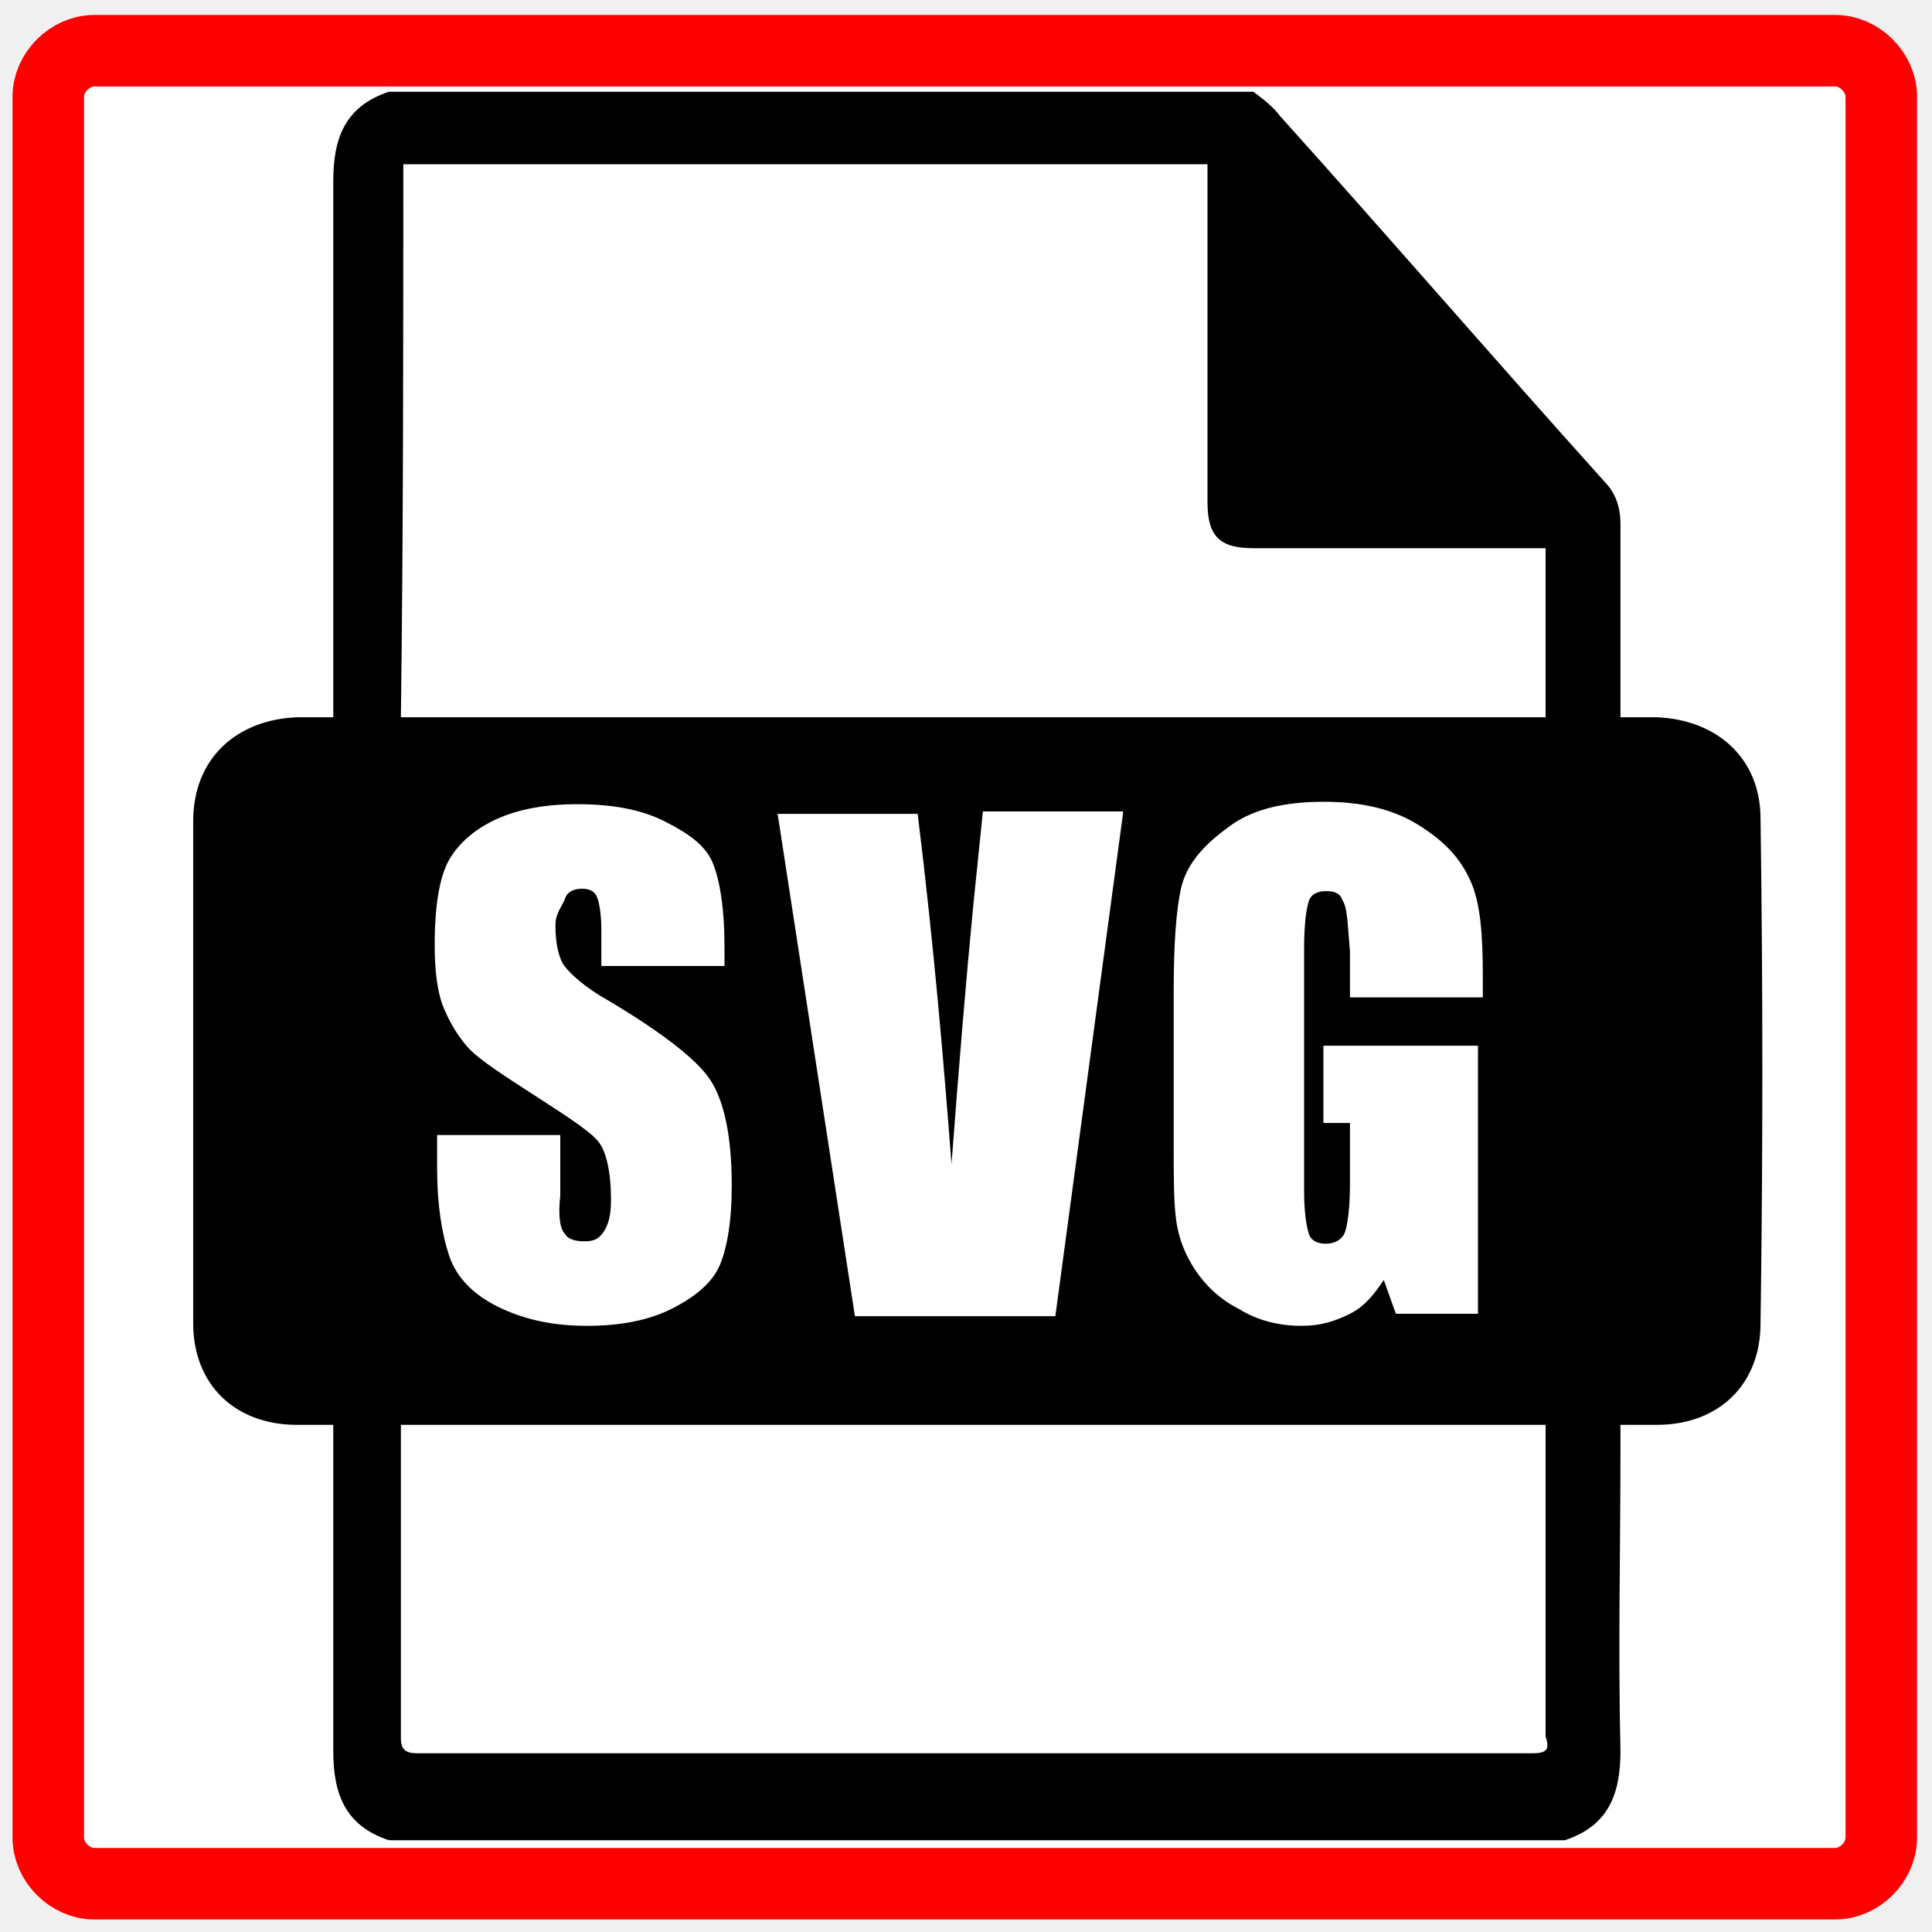
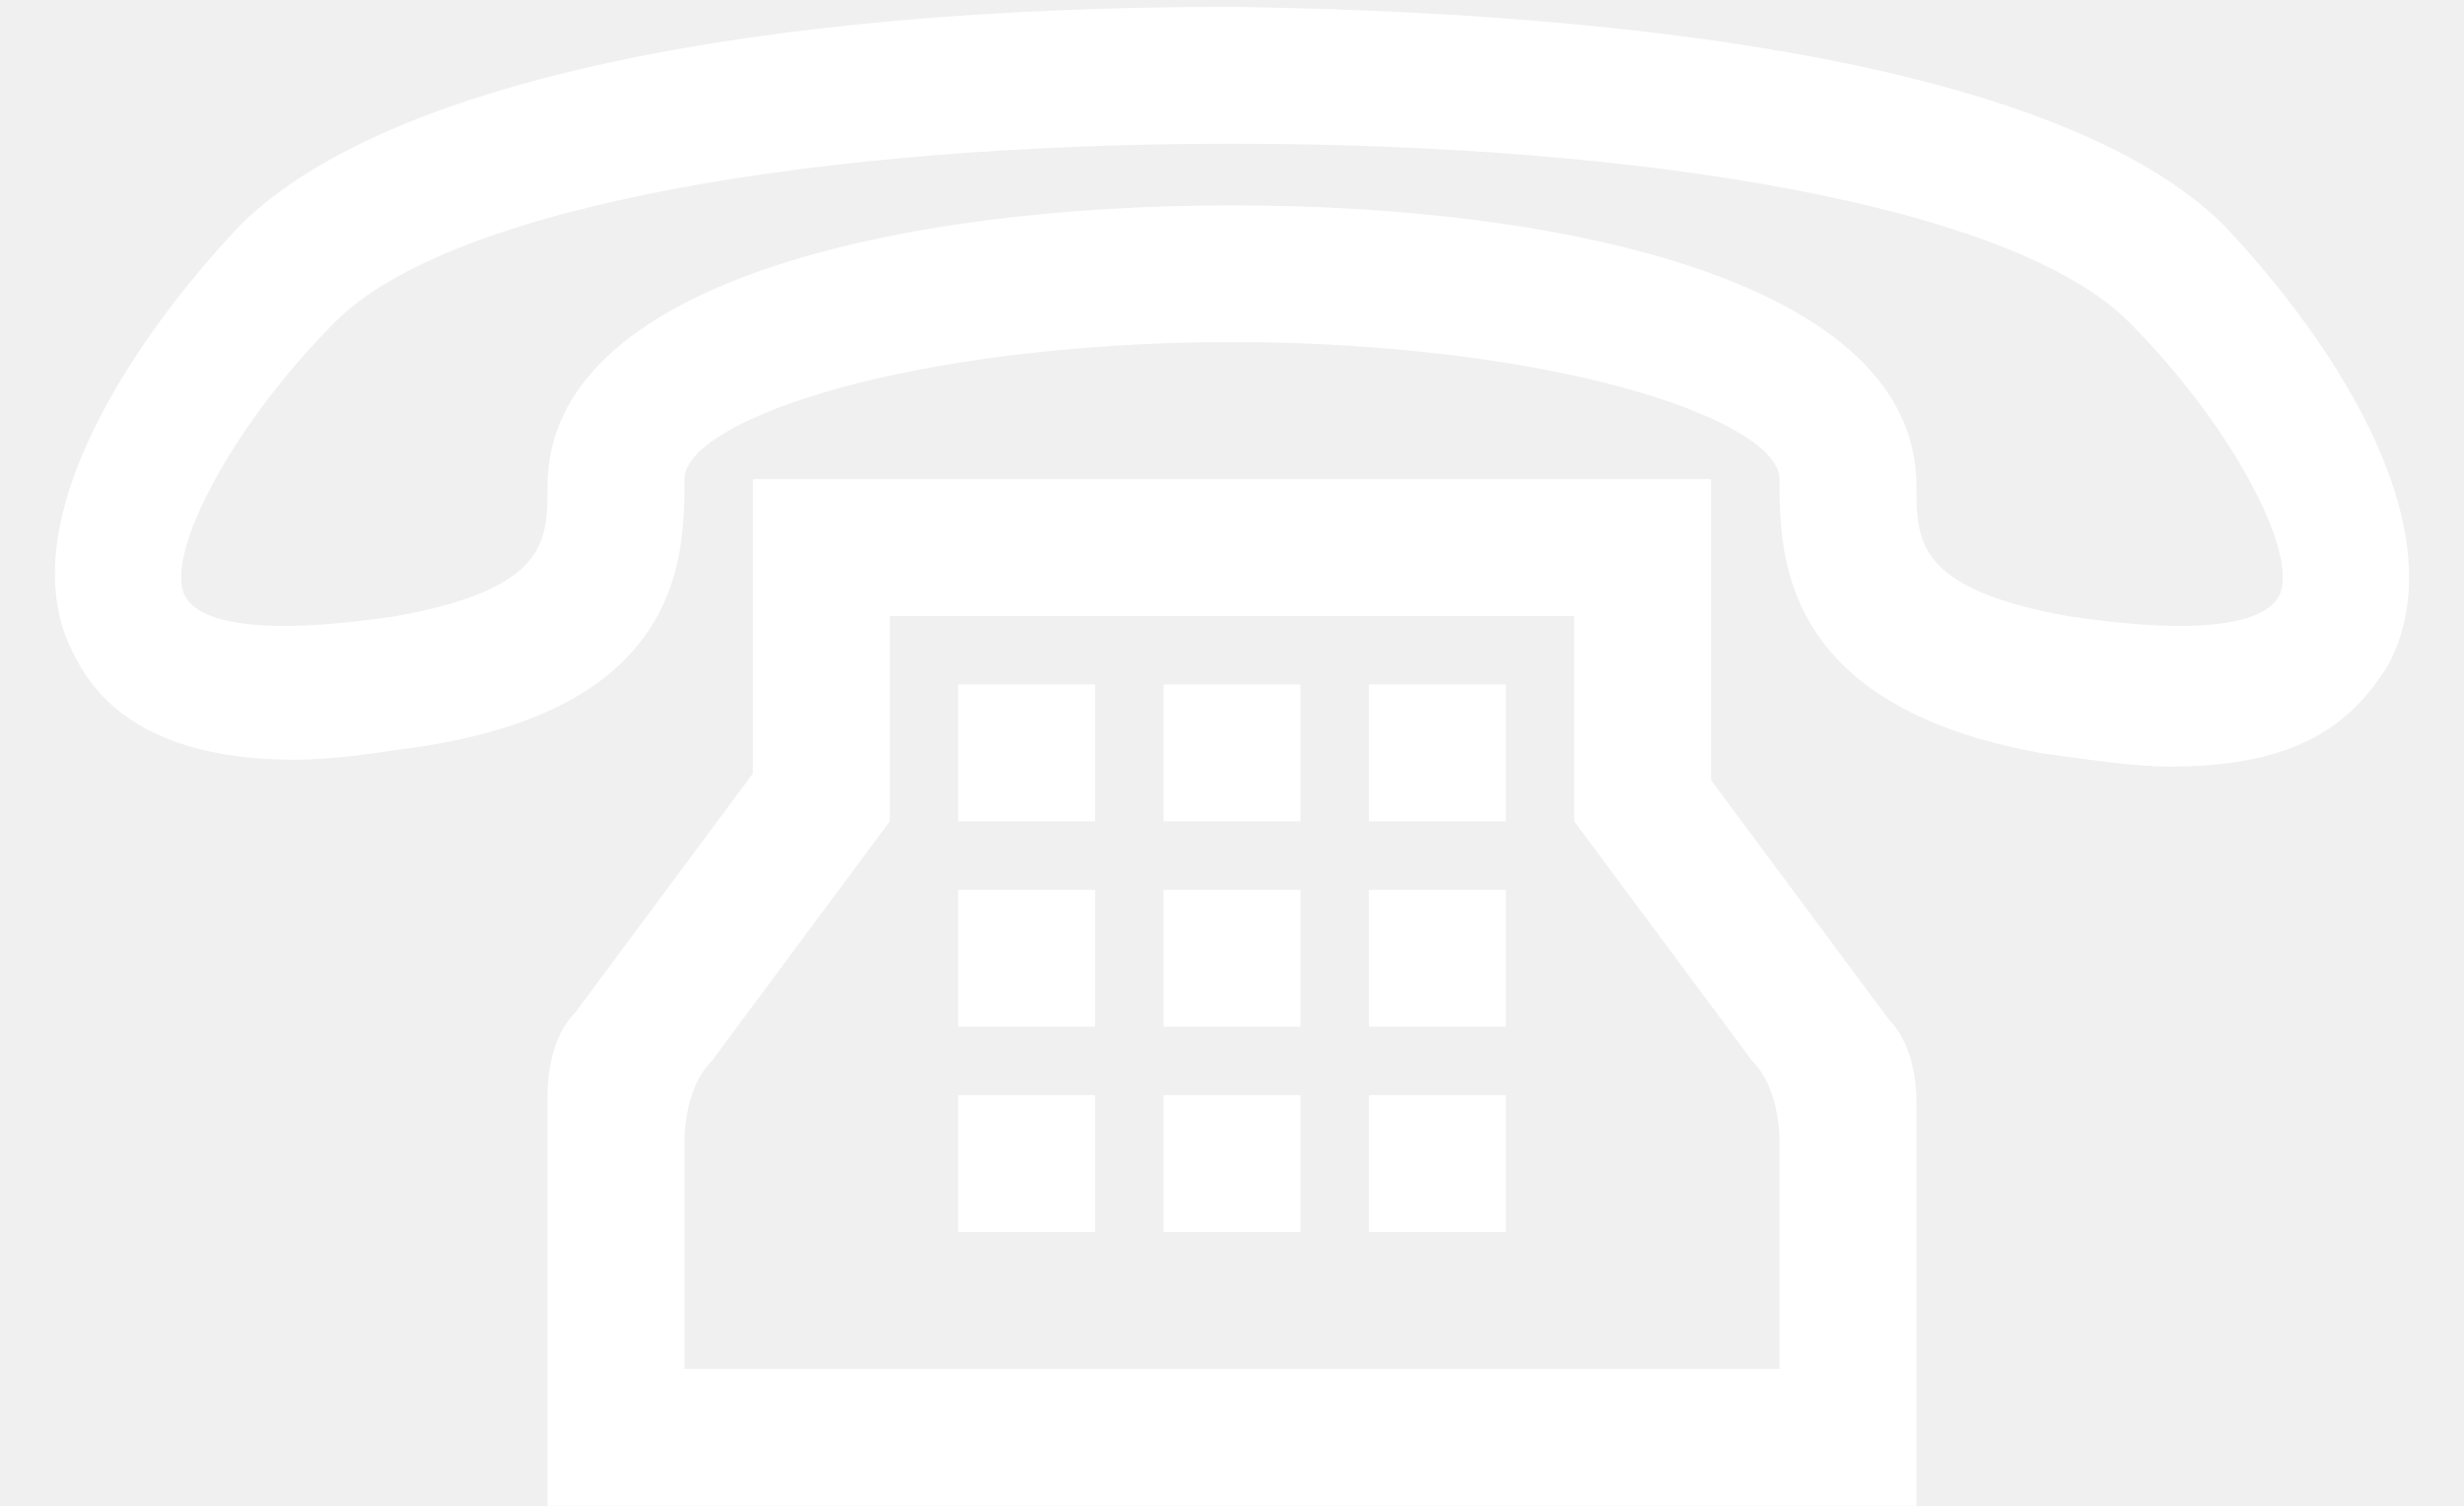
- <svg xmlns="http://www.w3.org/2000/svg" version="1.1" id="Слой_1" x="0px" y="0px" viewBox="0 0 80 80" style="enable-background:new 0 0 80 80;" xml:space="preserve">
+ <svg xmlns="http://www.w3.org/2000/svg" version="1.1" id="Слой_1" x="0px" y="0px" viewBox="0 0 36 22" style="enable-background:new 0 0 36 22;" xml:space="preserve">
  <style type="text/css">
- 	.st0{fill:#FFFFFF;stroke:#FF0000;stroke-width:2.961;stroke-miterlimit:10;}
+ 	.st0{fill:#FFFFFF;}
</style>
-   <path class="st0" d="M76,78H3.9c-1,0-1.9-0.9-1.9-1.9V4c0-1,0.9-1.9,1.9-1.9H76c1,0,1.9,0.9,1.9,1.9v72.1C77.9,77.1,77,78,76,78z" />
-   <path d="M72.9,33.9c0-2.5-1.8-4.1-4.3-4.2c-0.5,0-0.9,0-1.5,0c0-0.3,0-0.6,0-0.8c0-2.4,0-4.8,0-7.2c0-0.7-0.2-1.3-0.7-1.8  c-4.5-5-8.9-10.1-13.4-15.1c-0.3-0.4-0.7-0.7-1.1-1c-11.9,0-23.9,0-35.8,0c-1.8,0.6-2.3,1.9-2.3,3.7c0,7.1,0,14.2,0,21.3  c0,0.3,0,0.6,0,0.9c-0.5,0-1,0-1.5,0C9.8,29.8,8,31.4,8,34c0,6.9,0,13.8,0,20.8c0,2.5,1.7,4.2,4.3,4.2c0.5,0,0.9,0,1.5,0  c0,0.3,0,0.6,0,0.8c0,4.2,0,8.5,0,12.7c0,1.8,0.5,3.1,2.3,3.7c16.2,0,32.5,0,48.7,0c1.8-0.6,2.3-1.9,2.3-3.7c-0.1-4.2,0-8.4,0-12.6  c0-0.3,0-0.6,0-0.9c0.5,0,1,0,1.5,0c2.6,0,4.3-1.7,4.3-4.2C73,47.8,73,40.9,72.9,33.9z M16.7,6.8c11.1,0,22.2,0,33.3,0  c0,0.3,0,0.5,0,0.8c0,4.4,0,8.8,0,13.2c0,1.4,0.5,1.9,1.9,1.9c3.8,0,7.5,0,11.3,0c0.3,0,0.5,0,0.8,0c0,2.4,0,4.7,0,7  c-15.8,0-31.5,0-47.4,0C16.7,22,16.7,14.4,16.7,6.8z M55.6,37.3c-0.1-0.3-0.3-0.4-0.7-0.4c-0.3,0-0.6,0.1-0.7,0.4  c-0.1,0.3-0.2,0.9-0.2,2v10c0,0.9,0.1,1.5,0.2,1.8c0.1,0.3,0.4,0.4,0.7,0.4c0.4,0,0.7-0.2,0.8-0.5c0.1-0.3,0.2-1,0.2-2v-2.5h-1.1  v-3.2h6.4v11.1h-3.4L57.3,53c-0.4,0.6-0.8,1.1-1.4,1.4c-0.6,0.3-1.2,0.5-2,0.5c-0.9,0-1.8-0.2-2.6-0.7c-0.8-0.4-1.4-1-1.8-1.6  s-0.7-1.3-0.8-2.1c-0.1-0.7-0.1-1.8-0.1-3.2v-6.2c0-2,0.1-3.4,0.3-4.3c0.2-0.9,0.8-1.7,1.9-2.5c1-0.8,2.4-1.1,4-1.1  c1.6,0,2.9,0.3,4,1c1.1,0.7,1.7,1.4,2.1,2.3s0.5,2.2,0.5,3.9v0.9h-5.5v-1.9C55.8,38.3,55.8,37.6,55.6,37.3z M46.5,33.7l-2.8,20.8  h-8.3l-3.2-20.8H38c0.7,5.7,1.1,10.6,1.4,14.5c0.3-4,0.6-7.6,0.9-10.7l0.4-3.9H46.5z M23.4,51.1c0.1,0.2,0.4,0.3,0.8,0.3  c0.4,0,0.6-0.1,0.8-0.4c0.2-0.3,0.3-0.7,0.3-1.3c0-1.2-0.2-2-0.5-2.4c-0.3-0.4-1.2-1-2.6-1.9c-1.4-0.9-2.3-1.5-2.7-1.9  c-0.4-0.4-0.8-1-1.1-1.7c-0.3-0.7-0.4-1.6-0.4-2.7c0-1.6,0.2-2.8,0.6-3.5s1.1-1.3,2-1.7c0.9-0.4,2-0.6,3.3-0.6  c1.4,0,2.6,0.2,3.6,0.7c1,0.5,1.7,1,2,1.7s0.5,1.9,0.5,3.5V40h-5.1v-1.5c0-0.7-0.1-1.2-0.2-1.4c-0.1-0.2-0.3-0.3-0.6-0.3  c-0.3,0-0.6,0.1-0.7,0.4S23,37.8,23,38.3c0,0.7,0.1,1.2,0.3,1.6c0.2,0.3,0.7,0.8,1.5,1.3c2.4,1.4,4,2.6,4.6,3.5s0.9,2.4,0.9,4.4  c0,1.5-0.2,2.6-0.5,3.3c-0.3,0.7-1,1.3-2,1.8c-1,0.5-2.2,0.7-3.5,0.7c-1.5,0-2.7-0.3-3.7-0.8c-1-0.5-1.7-1.2-2-2.1  c-0.3-0.9-0.5-2.1-0.5-3.6V47h5.1v2.5C23.1,50.4,23.2,50.9,23.4,51.1z M63.4,72.6c-15.3,0-30.6,0-46,0c-0.4,0-0.8,0-0.8-0.6  c0-4.2,0-8.4,0-12.6c0-0.1,0-0.2,0-0.4c15.8,0,31.6,0,47.4,0c0,0.2,0,0.5,0,0.7c0,4.1,0,8.1,0,12.2C64.2,72.5,64,72.6,63.4,72.6z" />
+   <g>
+     <path class="st0" d="M28,22H8v-6c0-0.4,0.1-0.9,0.4-1.2l2.6-3.5V7h14v4.4l2.6,3.5c0.3,0.3,0.4,0.8,0.4,1.2V22z M10,20h16v-3.3   c0-0.4-0.1-0.9-0.4-1.2L23,12V9H13v3l-2.6,3.5c-0.3,0.3-0.4,0.8-0.4,1.2V20z" />
+   </g>
+   <g>
+     <path class="st0" d="M32.5,3.3C30.4,1.2,25,0.2,18,0.1c0,0,0,0,0,0c0,0,0.2,0,0,0c-0.2,0,0,0,0,0c0,0,0,0,0,0   c-7,0-12.4,1.1-14.5,3.2C1.8,5.1,0.1,7.8,1.1,9.6c0.5,1,1.6,1.5,3.2,1.5c0.6,0,1.2-0.1,1.9-0.2C10,10.3,10,8.1,10,7   c0-0.8,2.9-1.9,7.5-2c0,0,0,0,0,0c0.2,0,0.3,0,0.5,0s0.3,0,0.5,0c0,0,0,0,0,0C23.1,5.1,26,6.2,26,7c0,1.1,0,3.3,3.8,4   c0.7,0.1,1.4,0.2,1.9,0.2c1.7,0,2.6-0.5,3.2-1.5C35.9,7.8,34.2,5.1,32.5,3.3z M33.3,8.7c-0.2,0.4-1.1,0.6-3.1,0.3   C28,8.6,28,7.9,28,7.1c0-3-5.2-4.1-10-4.1S8,4.1,8,7.1C8,7.9,8,8.6,5.8,9c-2,0.3-2.9,0.1-3.1-0.3c-0.3-0.6,0.7-2.5,2.2-4   C6.6,3,12,2.1,18,2.1c0,0,0,0,0,0c0,0-0.2,0,0,0s0,0,0,0c0,0,0,0,0,0c6,0,11.4,0.9,13.1,2.6C32.6,6.2,33.6,8.1,33.3,8.7z" />
+   </g>
+   <g>
+     <rect x="17" y="16" class="st0" width="2" height="2" />
+   </g>
+   <g>
+     <rect x="14" y="16" class="st0" width="2" height="2" />
+   </g>
+   <g>
+     <rect x="20" y="16" class="st0" width="2" height="2" />
+   </g>
+   <g>
+     <rect x="17" y="13" class="st0" width="2" height="2" />
+   </g>
+   <g>
+     <rect x="14" y="13" class="st0" width="2" height="2" />
+   </g>
+   <g>
+     <rect x="20" y="13" class="st0" width="2" height="2" />
+   </g>
+   <g>
+     <rect x="17" y="10" class="st0" width="2" height="2" />
+   </g>
+   <g>
+     <rect x="14" y="10" class="st0" width="2" height="2" />
+   </g>
+   <g>
+     <rect x="20" y="10" class="st0" width="2" height="2" />
+   </g>
</svg>
